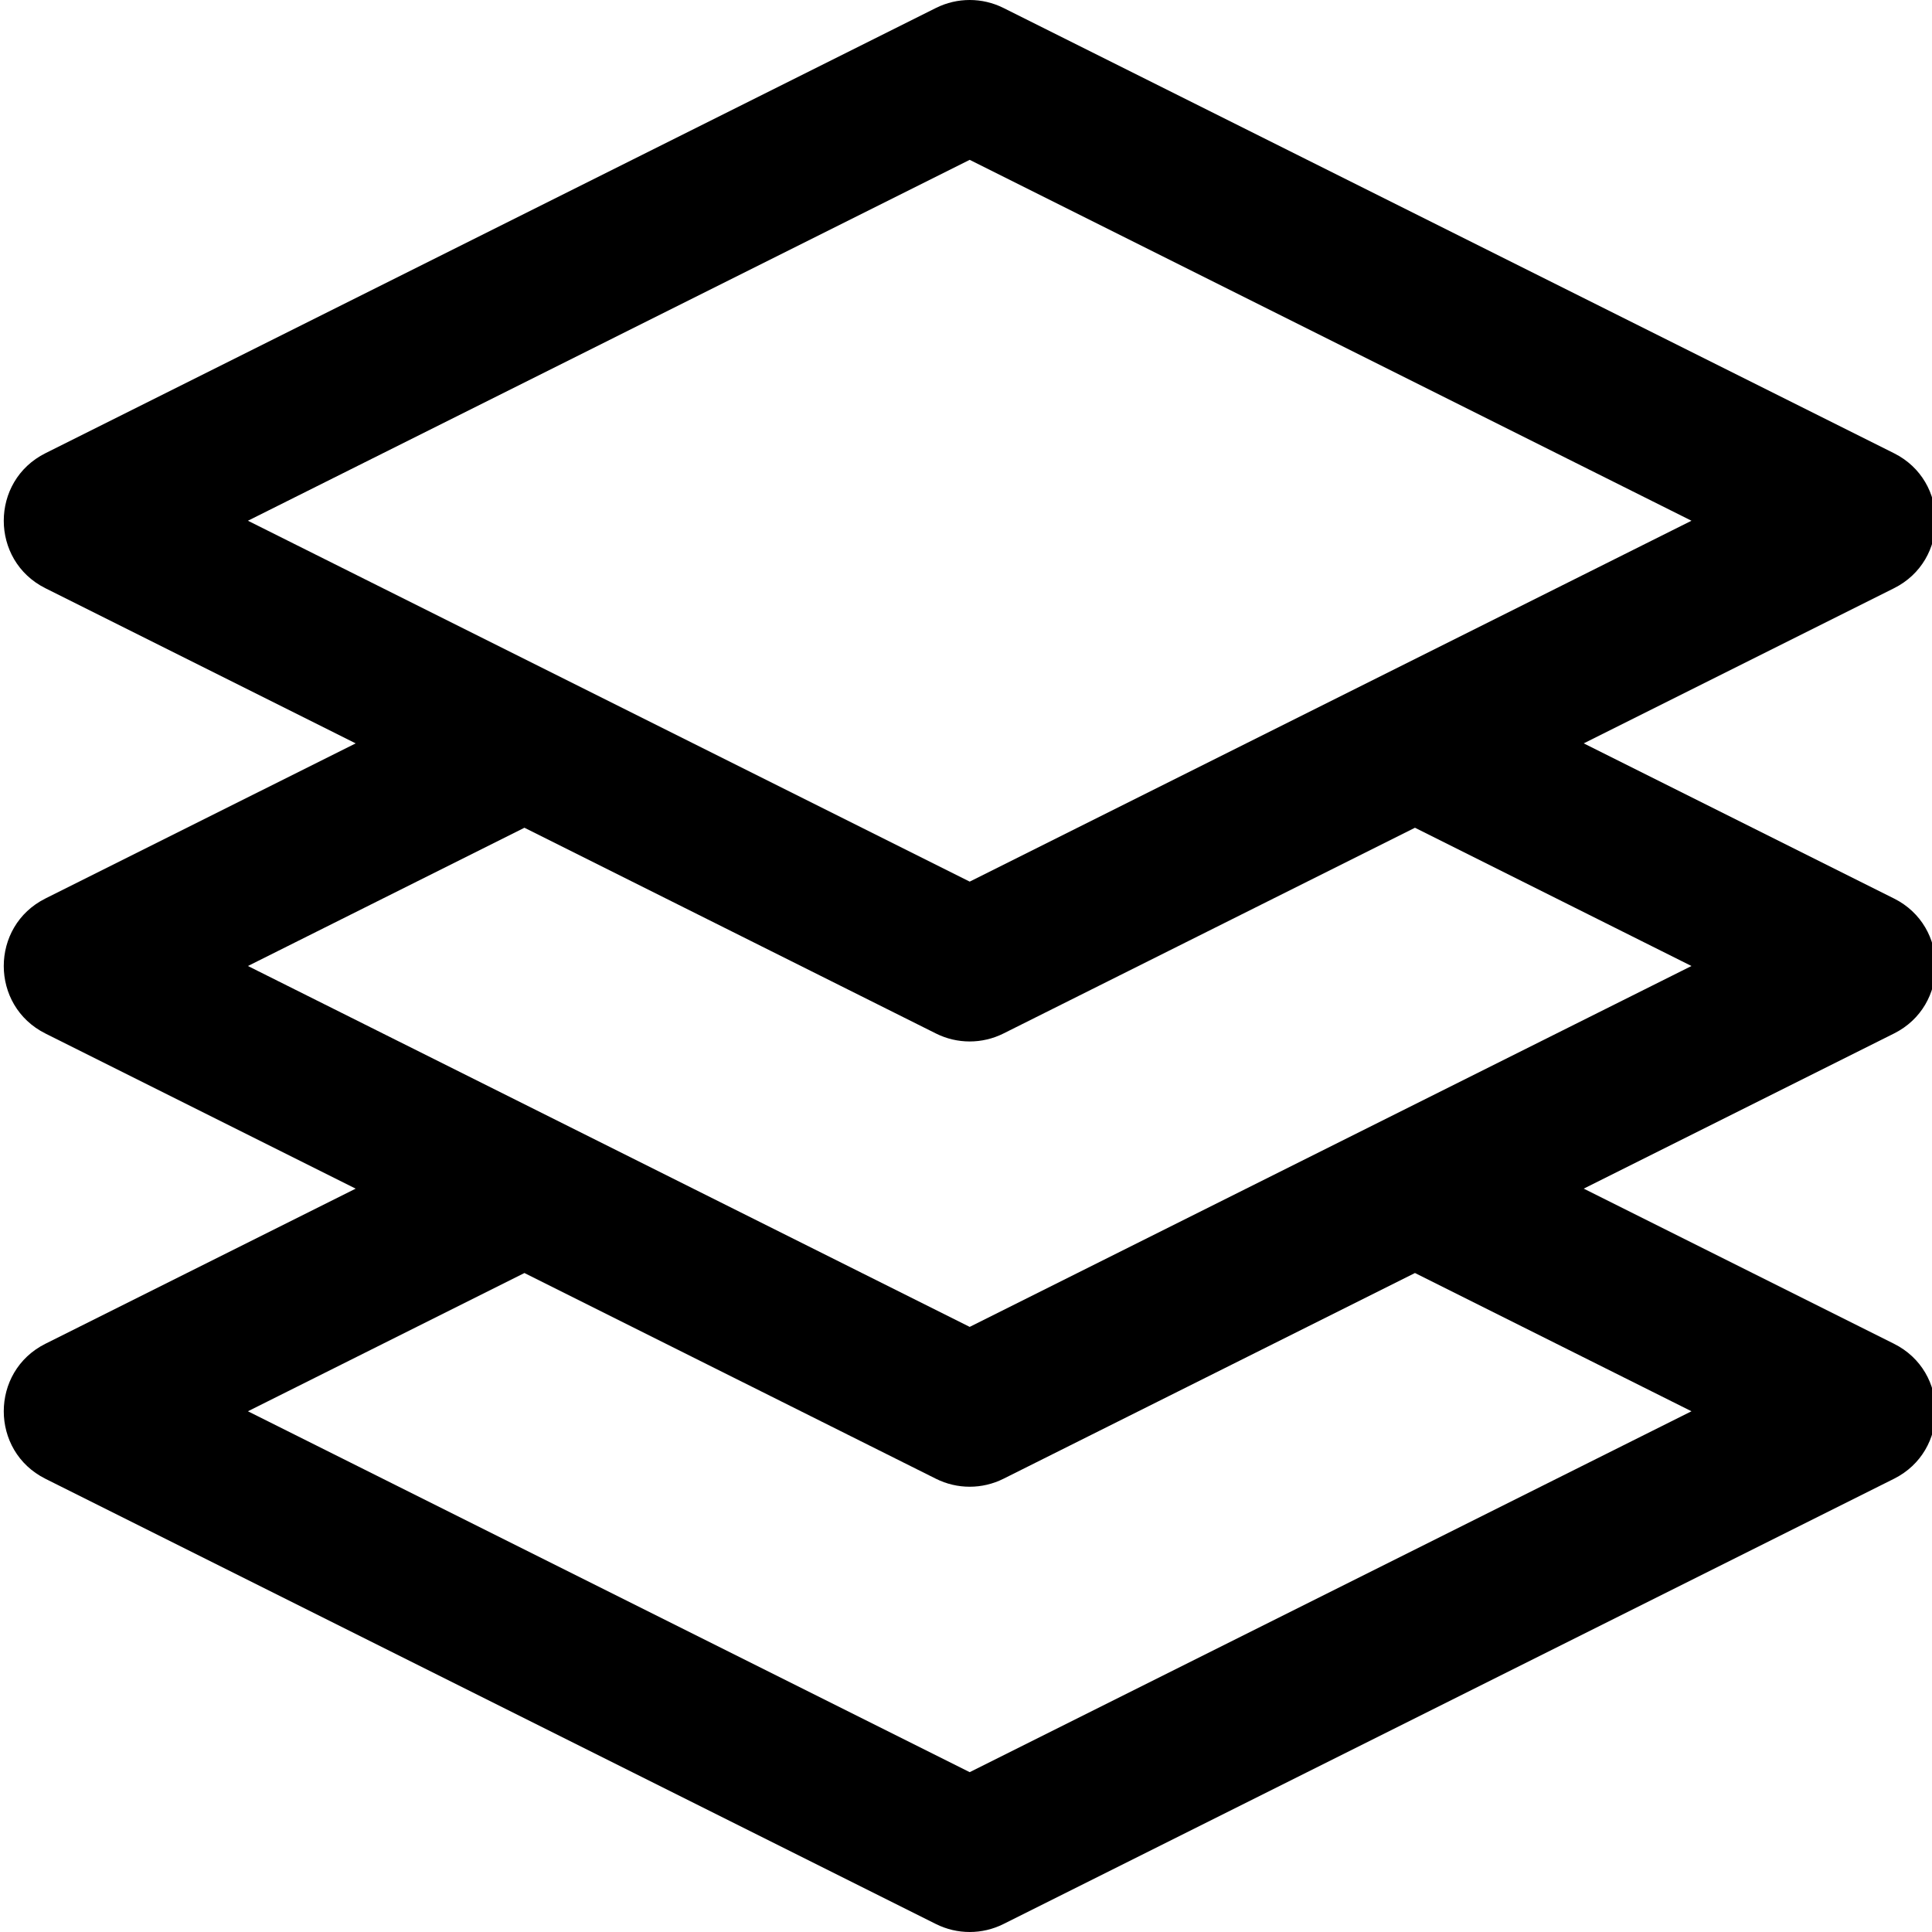
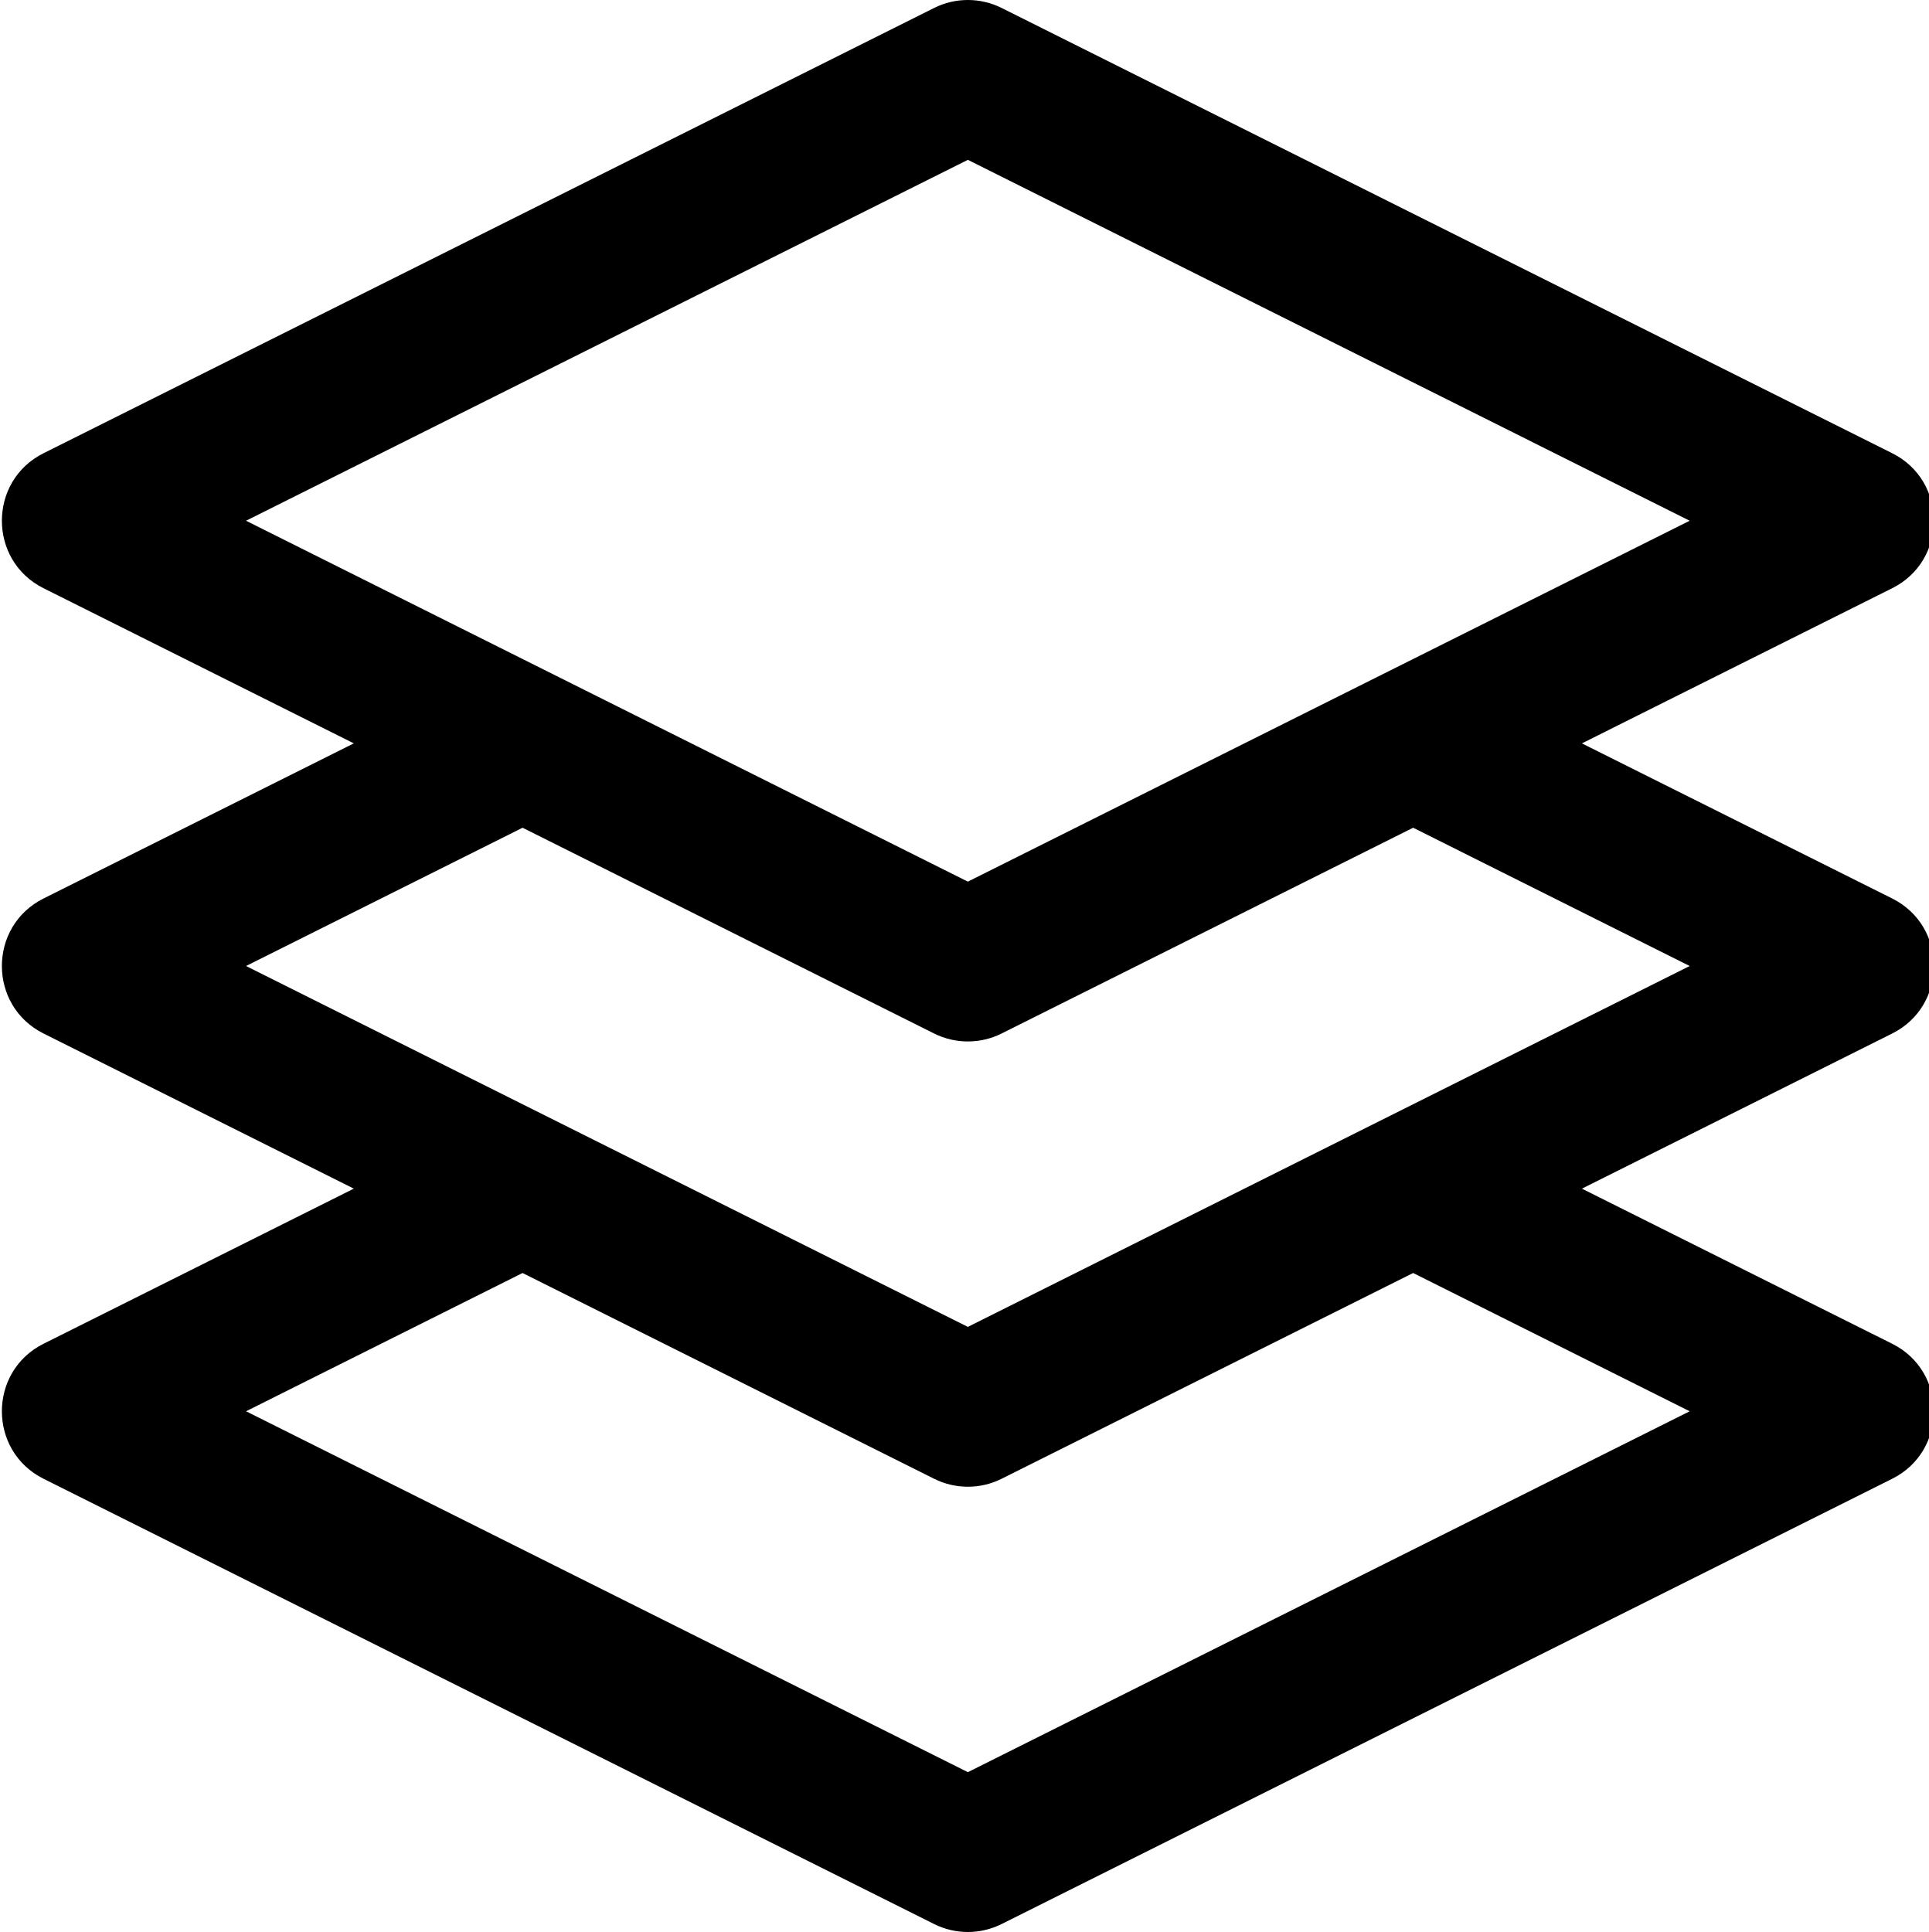
- <svg xmlns="http://www.w3.org/2000/svg" height="511pt" viewBox="0 0 511 511.998" width="511pt">
+ <svg xmlns="http://www.w3.org/2000/svg" viewBox="0 0 511 511.998">
  <path d="M501.426 238.11L419.203 197l82.223-41.113c14.707-7.352 14.722-28.414 0-35.778l-236-118a20.022 20.022 0 0 0-17.89 0l-236 118c-14.708 7.356-14.723 28.418 0 35.778L93.757 197l-82.223 41.11c-14.707 7.355-14.722 28.413 0 35.777L93.758 315l-82.223 41.11c-14.707 7.355-14.722 28.413 0 35.777l236 118a20.01 20.01 0 0 0 17.89 0l236-118c14.708-7.356 14.723-28.414 0-35.778L419.204 315l82.223-41.113c14.707-7.352 14.722-28.414 0-35.778zM256.48 42.36L447.758 138 256.48 233.637 65.203 138zM447.758 374L256.48 469.637 65.203 374l73.277-36.64 109.055 54.527a20.01 20.01 0 0 0 17.89 0l109.055-54.528zM256.48 351.637L65.203 256l73.277-36.64 109.055 54.527a20.01 20.01 0 0 0 17.89 0l109.055-54.528L447.758 256zm0 0" />
</svg>
